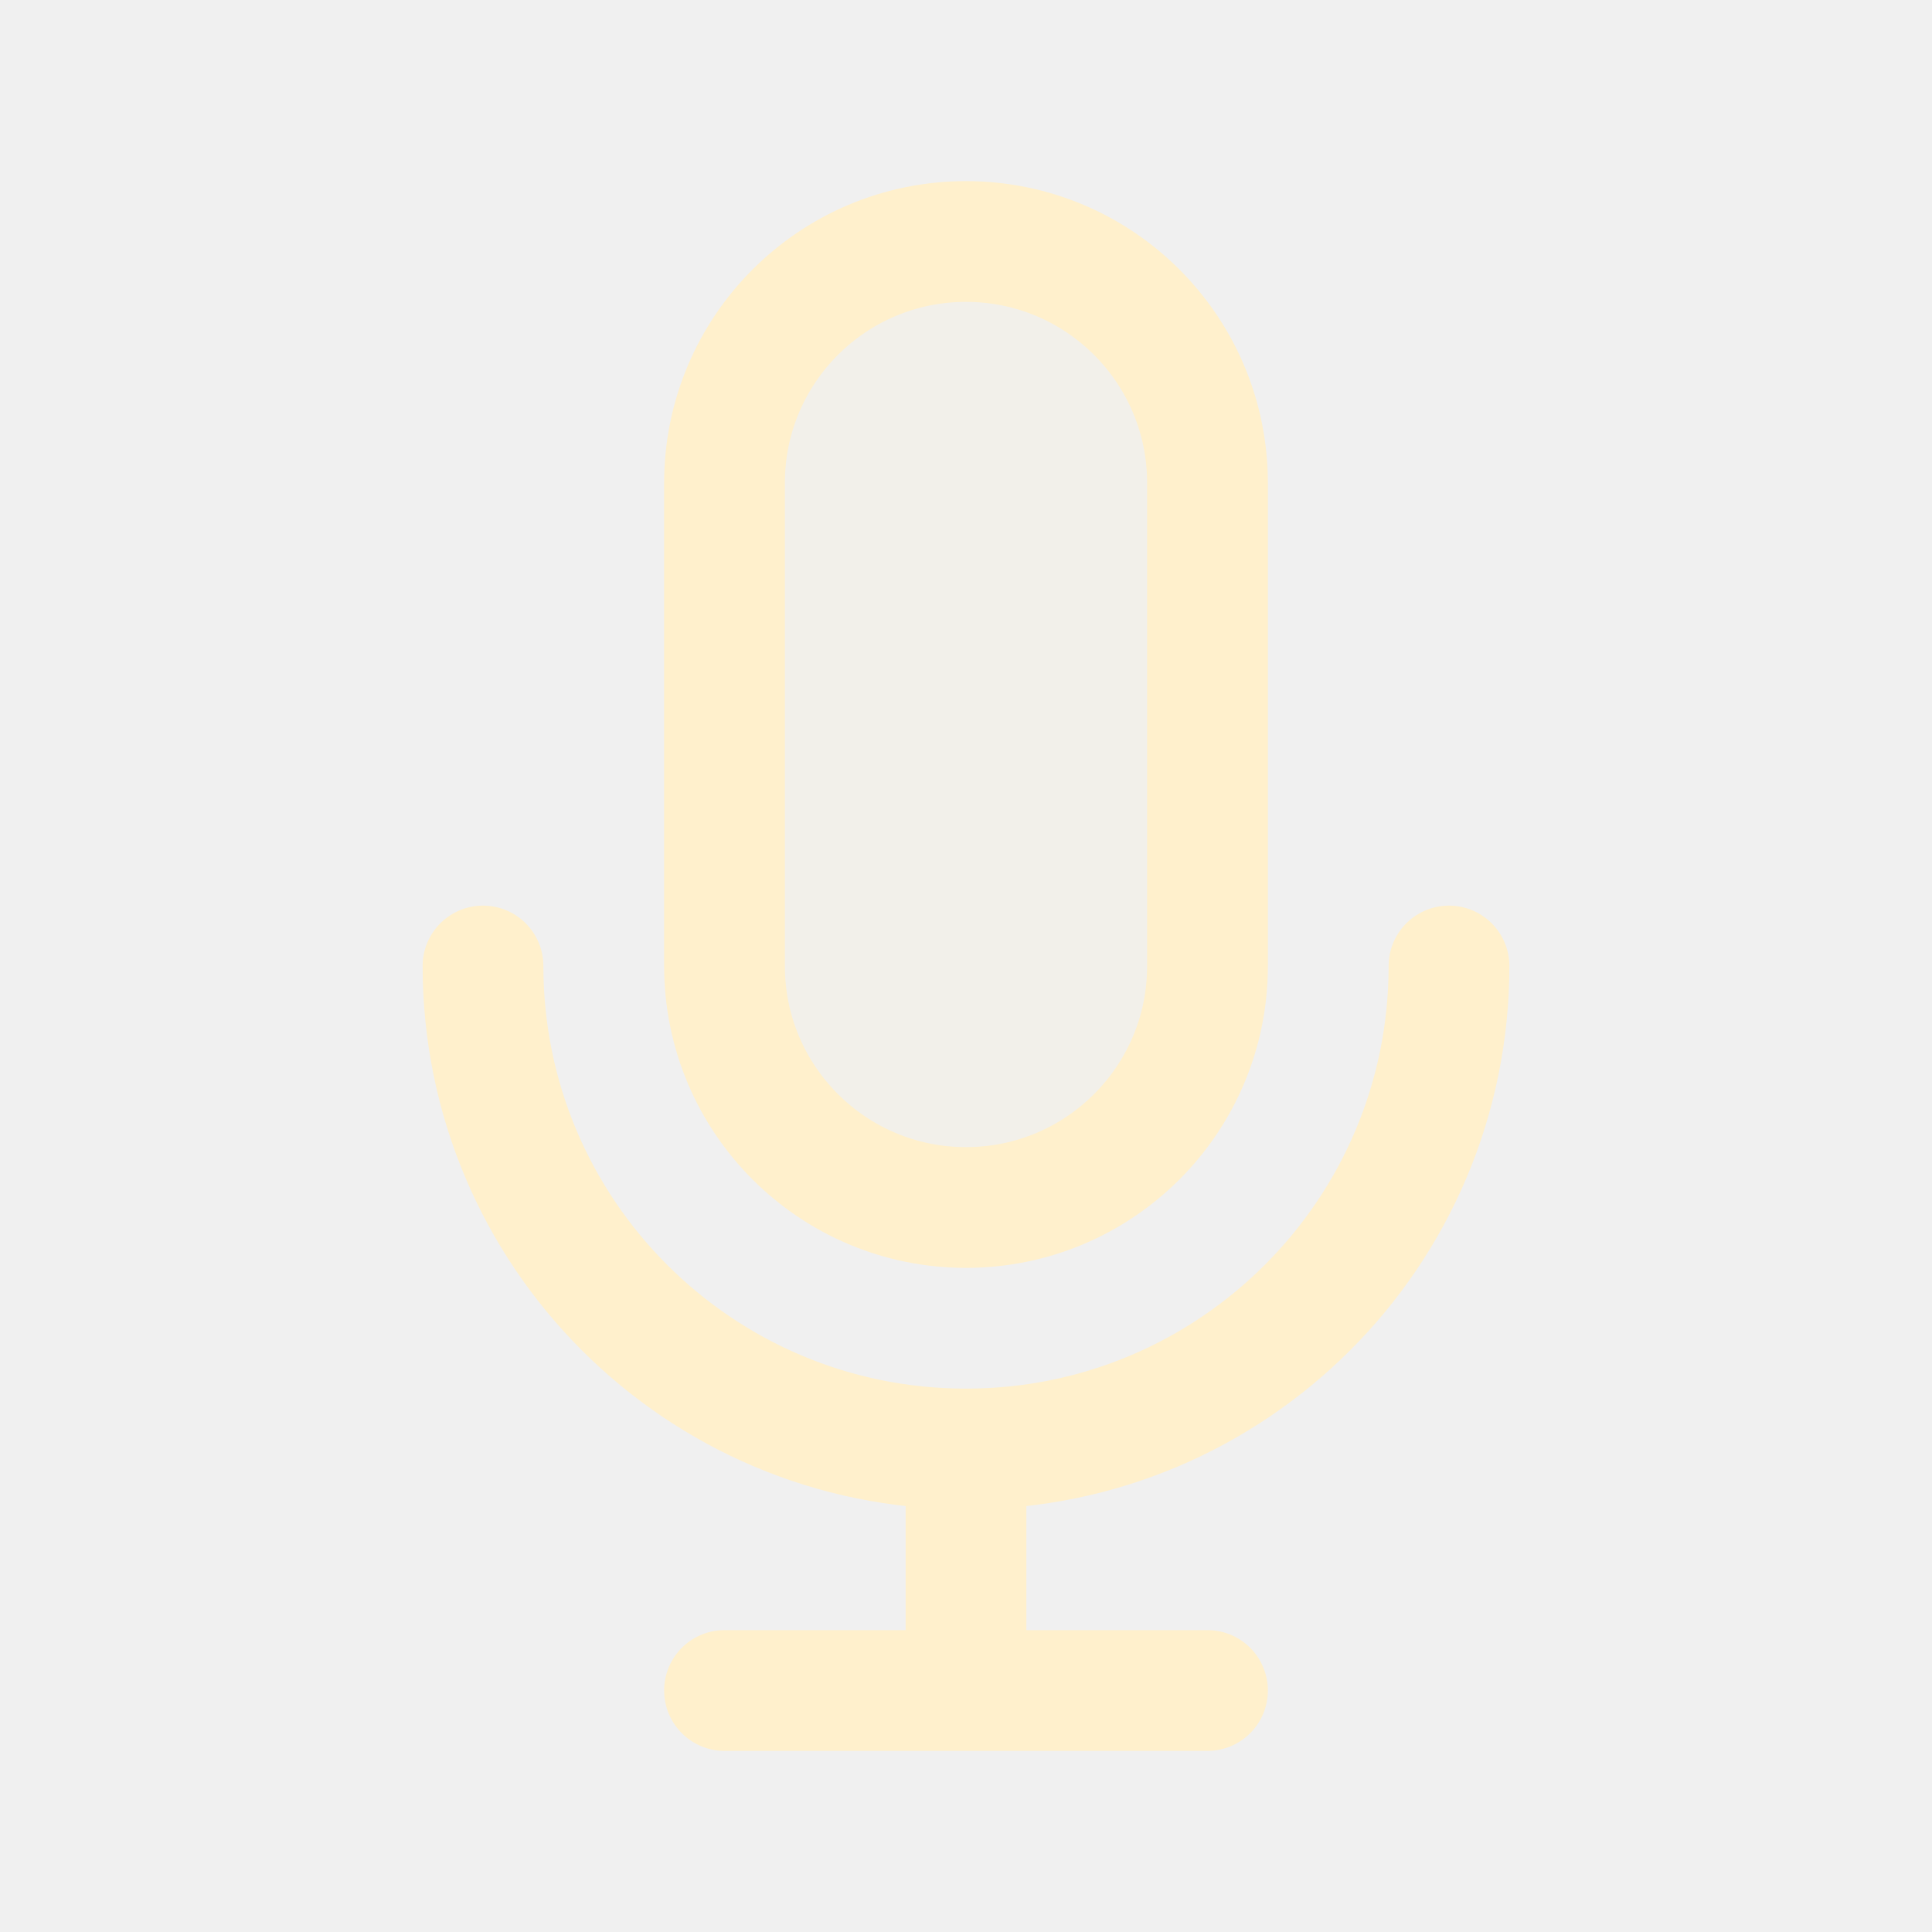
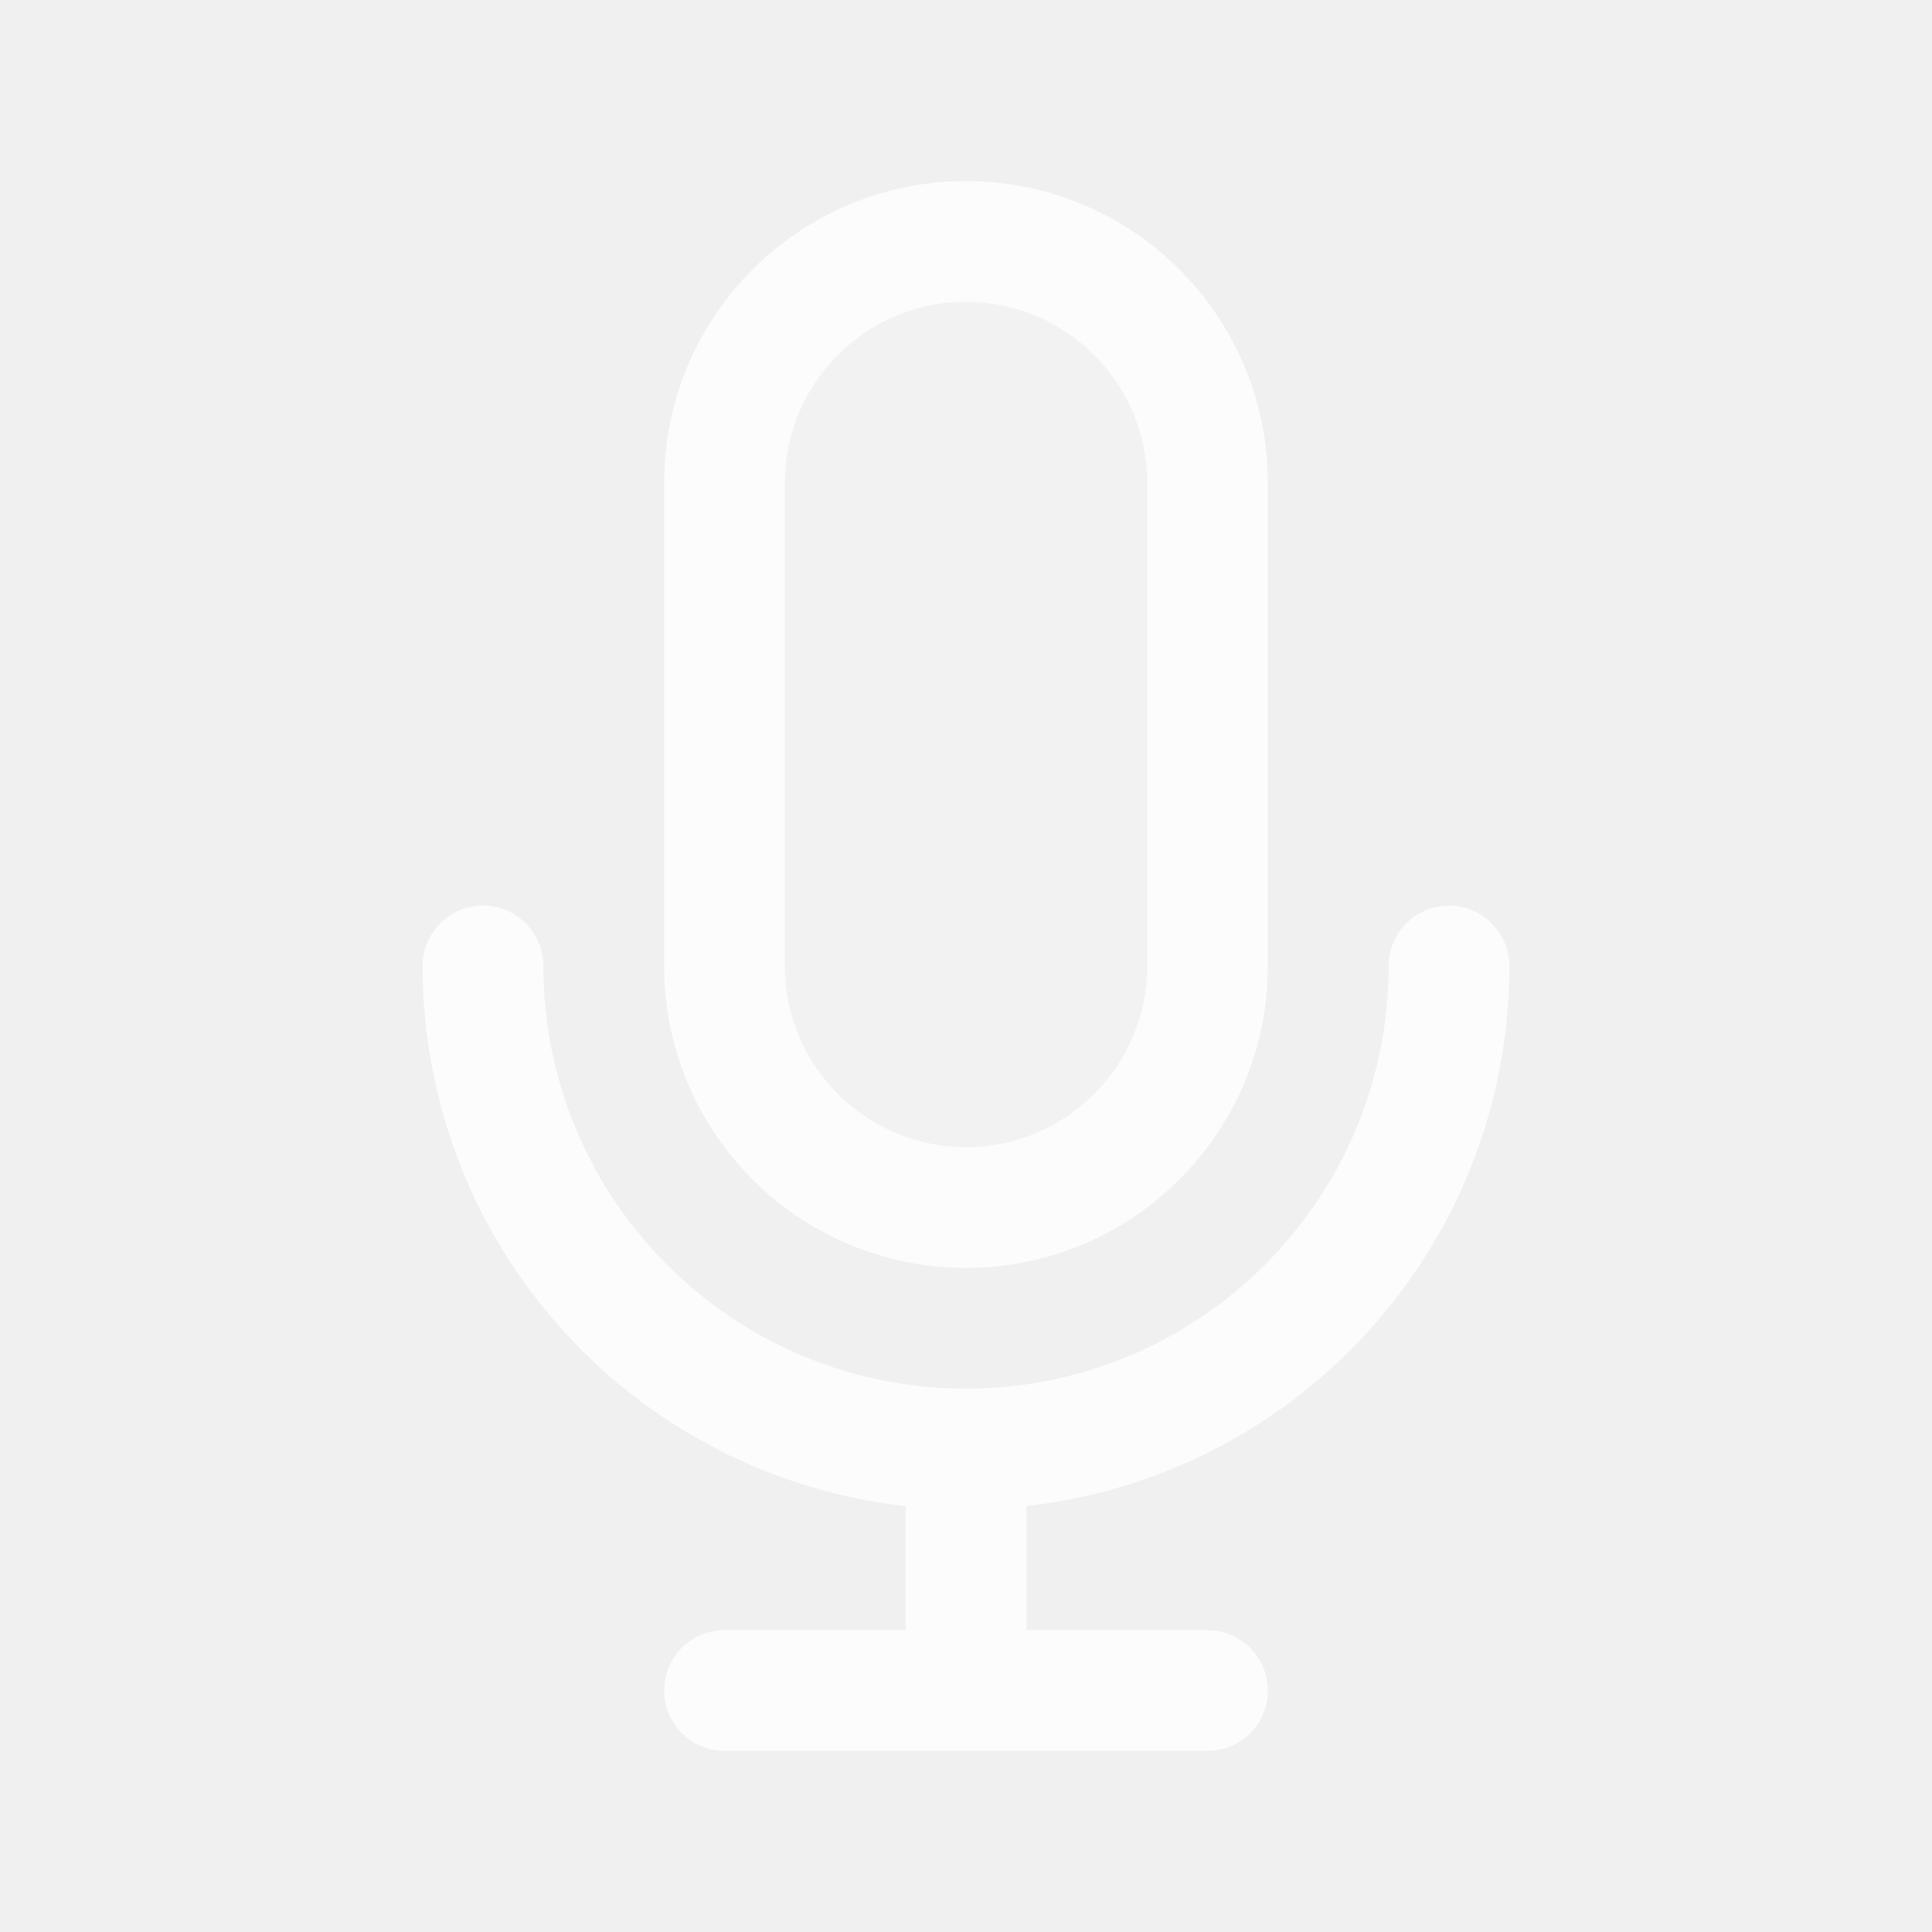
<svg width="120px" height="120px" viewBox="0 0 24 24" fill="none">
  <g id="bgCarrier" stroke-width="0" />
  <g id="tracerCarrier" stroke-linecap="round" stroke-linejoin="round" />
  <g id="iconCarrier">
-     <path opacity="0.15" d="M9 6C9 4.343 10.343 3 12 3C13.657 3 15 4.343 15 6V12C15 13.657 13.657 15 12 15C10.343 15 9 13.657 9 12V6Z" fill="#FFF0CC" style="--darkreader-inline-fill: #000000;" data-darkreader-inline-fill="" />
-     <path d="M18 12C18 15.314 15.314 18 12 18M12 18C8.686 18 6 15.314 6 12M12 18V21M12 21H15M12 21H9M15 6V12C15 13.657 13.657 15 12 15C10.343 15 9 13.657 9 12V6C9 4.343 10.343 3 12 3C13.657 3 15 4.343 15 6Z" stroke="#FFF0CC" stroke-width="1.5" stroke-linecap="round" stroke-linejoin="round" style="--darkreader-inline-stroke: #ffffff;" data-darkreader-inline-stroke="" />
+     <path opacity="0.15" d="M9 6C9 4.343 10.343 3 12 3C13.657 3 15 4.343 15 6V12C15 13.657 13.657 15 12 15C10.343 15 9 13.657 9 12V6Z" fill="#FCFCFC" style="--darkreader-inline-fill: #000000;" data-darkreader-inline-fill="" />
+     <path d="M18 12C18 15.314 15.314 18 12 18M12 18C8.686 18 6 15.314 6 12M12 18V21M12 21H15M12 21H9M15 6V12C15 13.657 13.657 15 12 15C10.343 15 9 13.657 9 12V6C9 4.343 10.343 3 12 3C13.657 3 15 4.343 15 6Z" stroke="#FCFCFC" stroke-width="1.5" stroke-linecap="round" stroke-linejoin="round" style="--darkreader-inline-stroke: #ffffff;" data-darkreader-inline-stroke="" />
  </g>
</svg>
